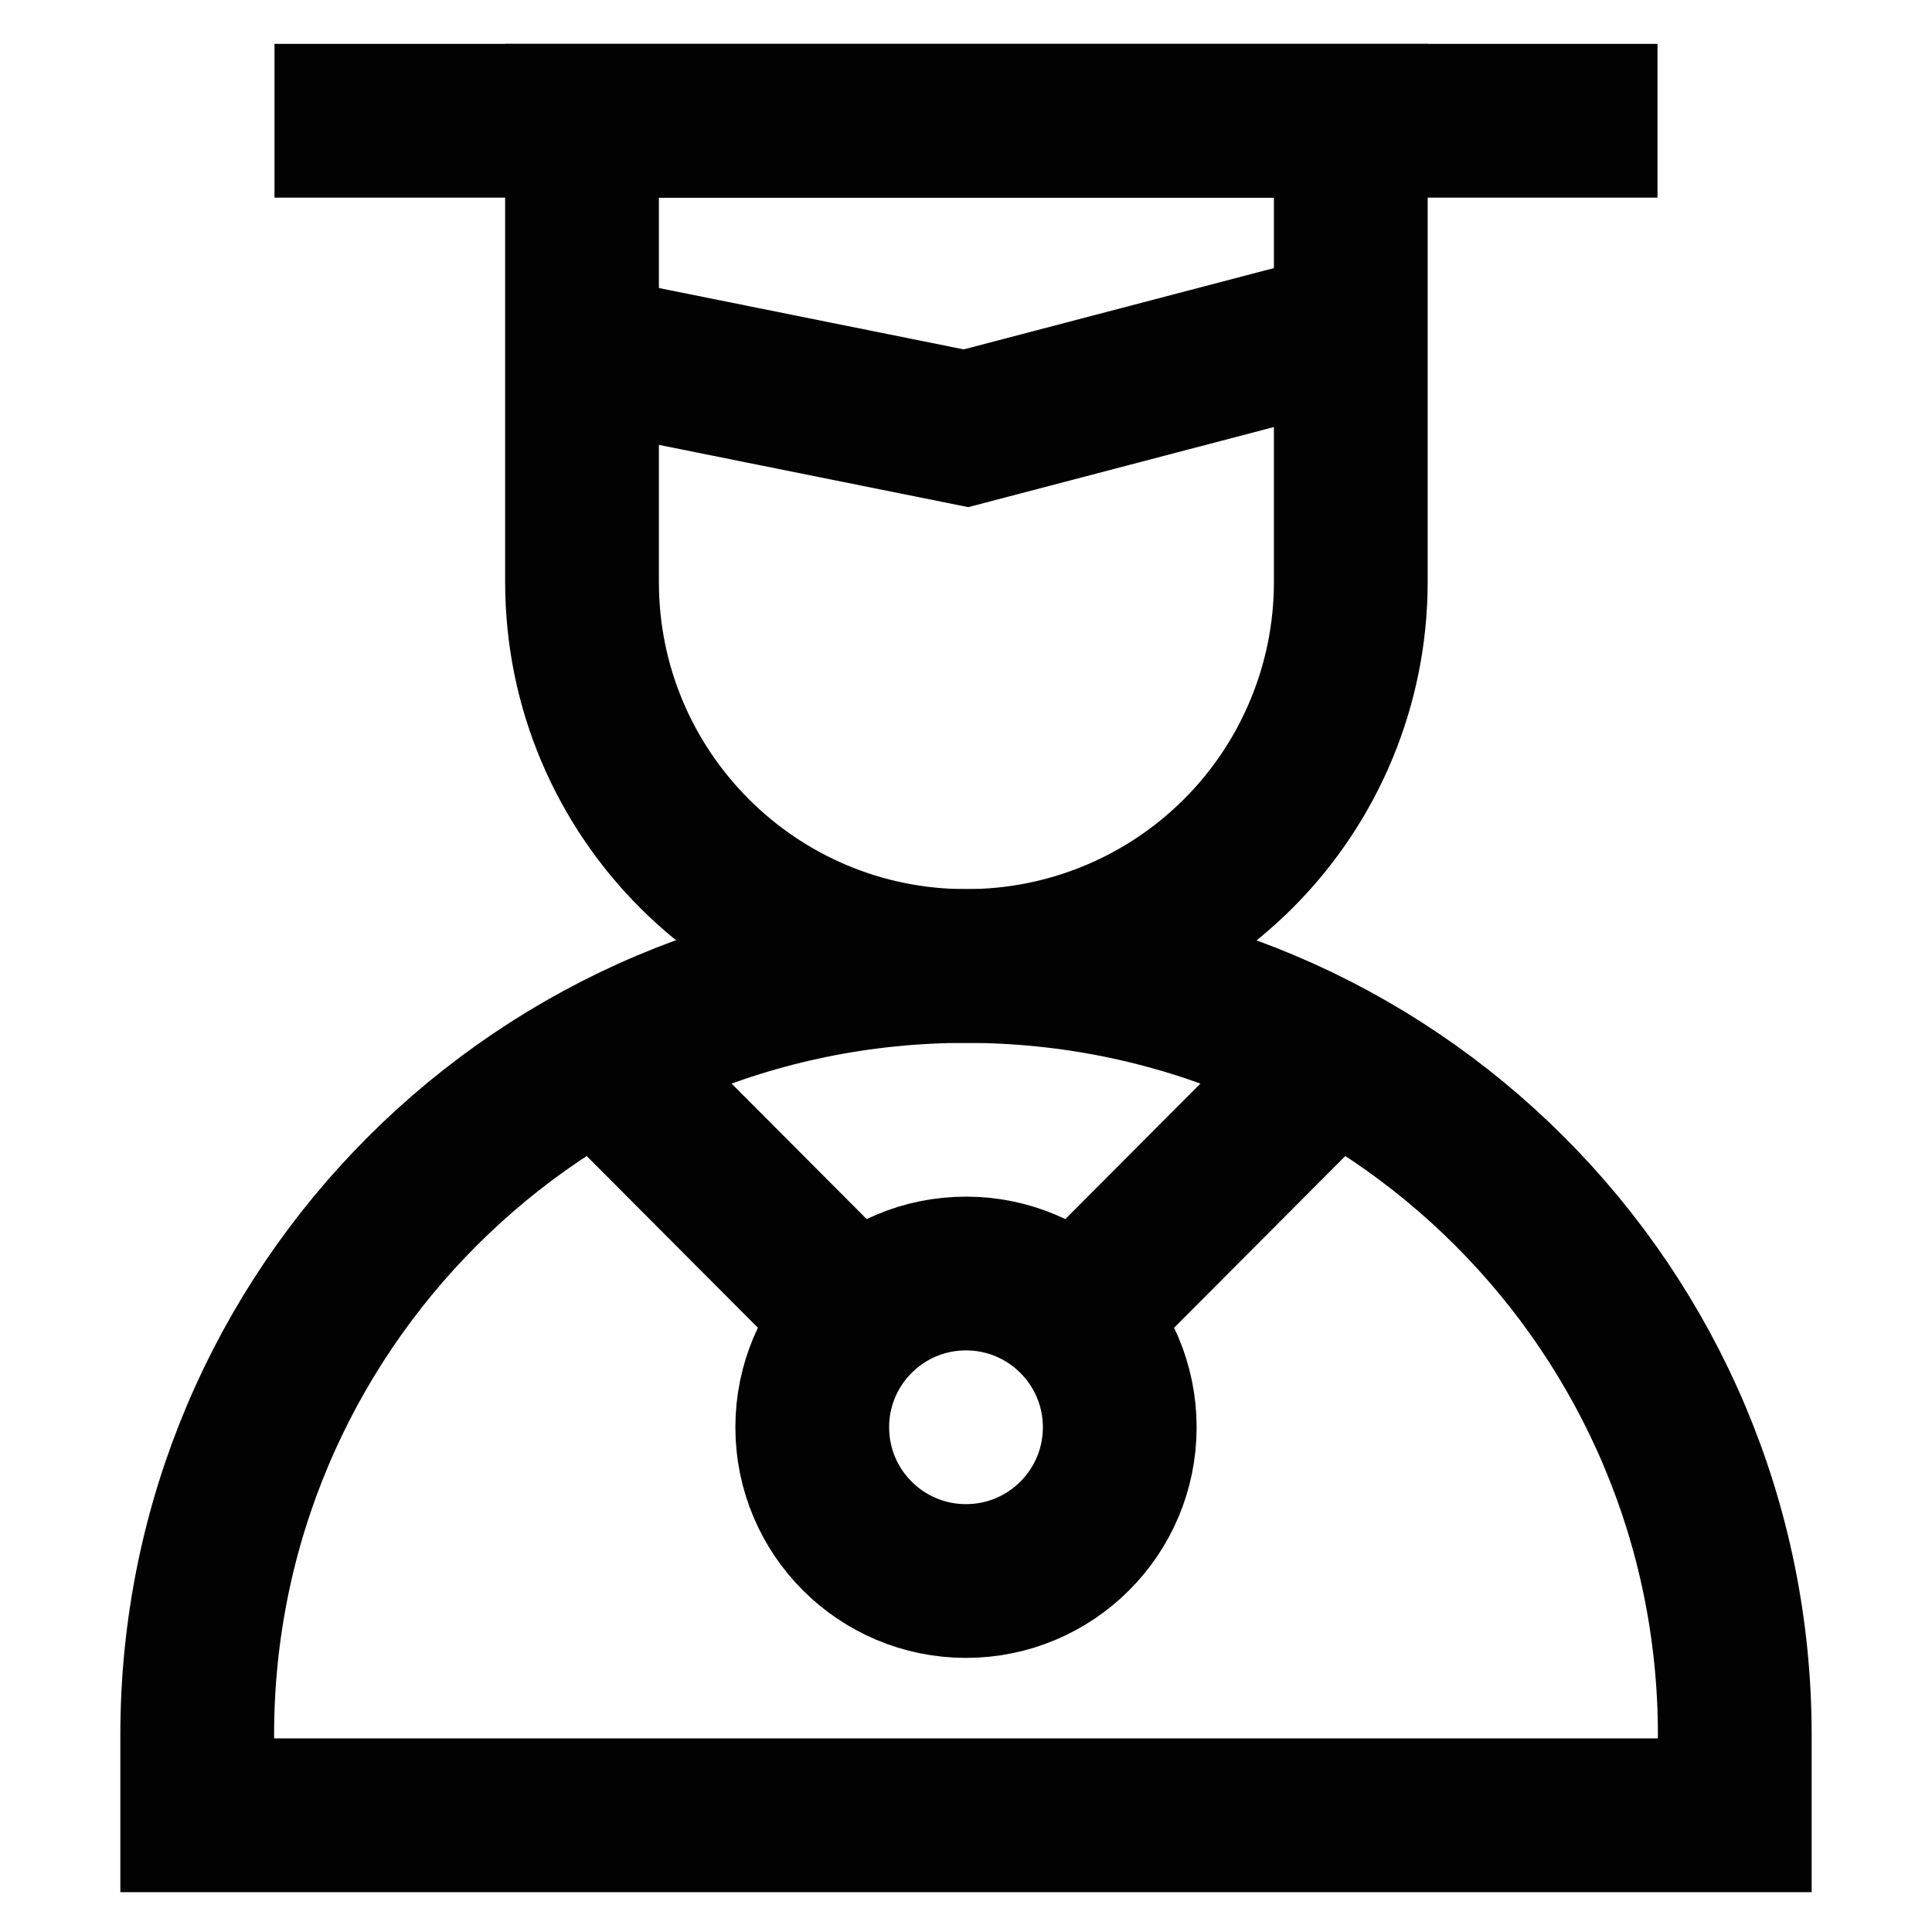
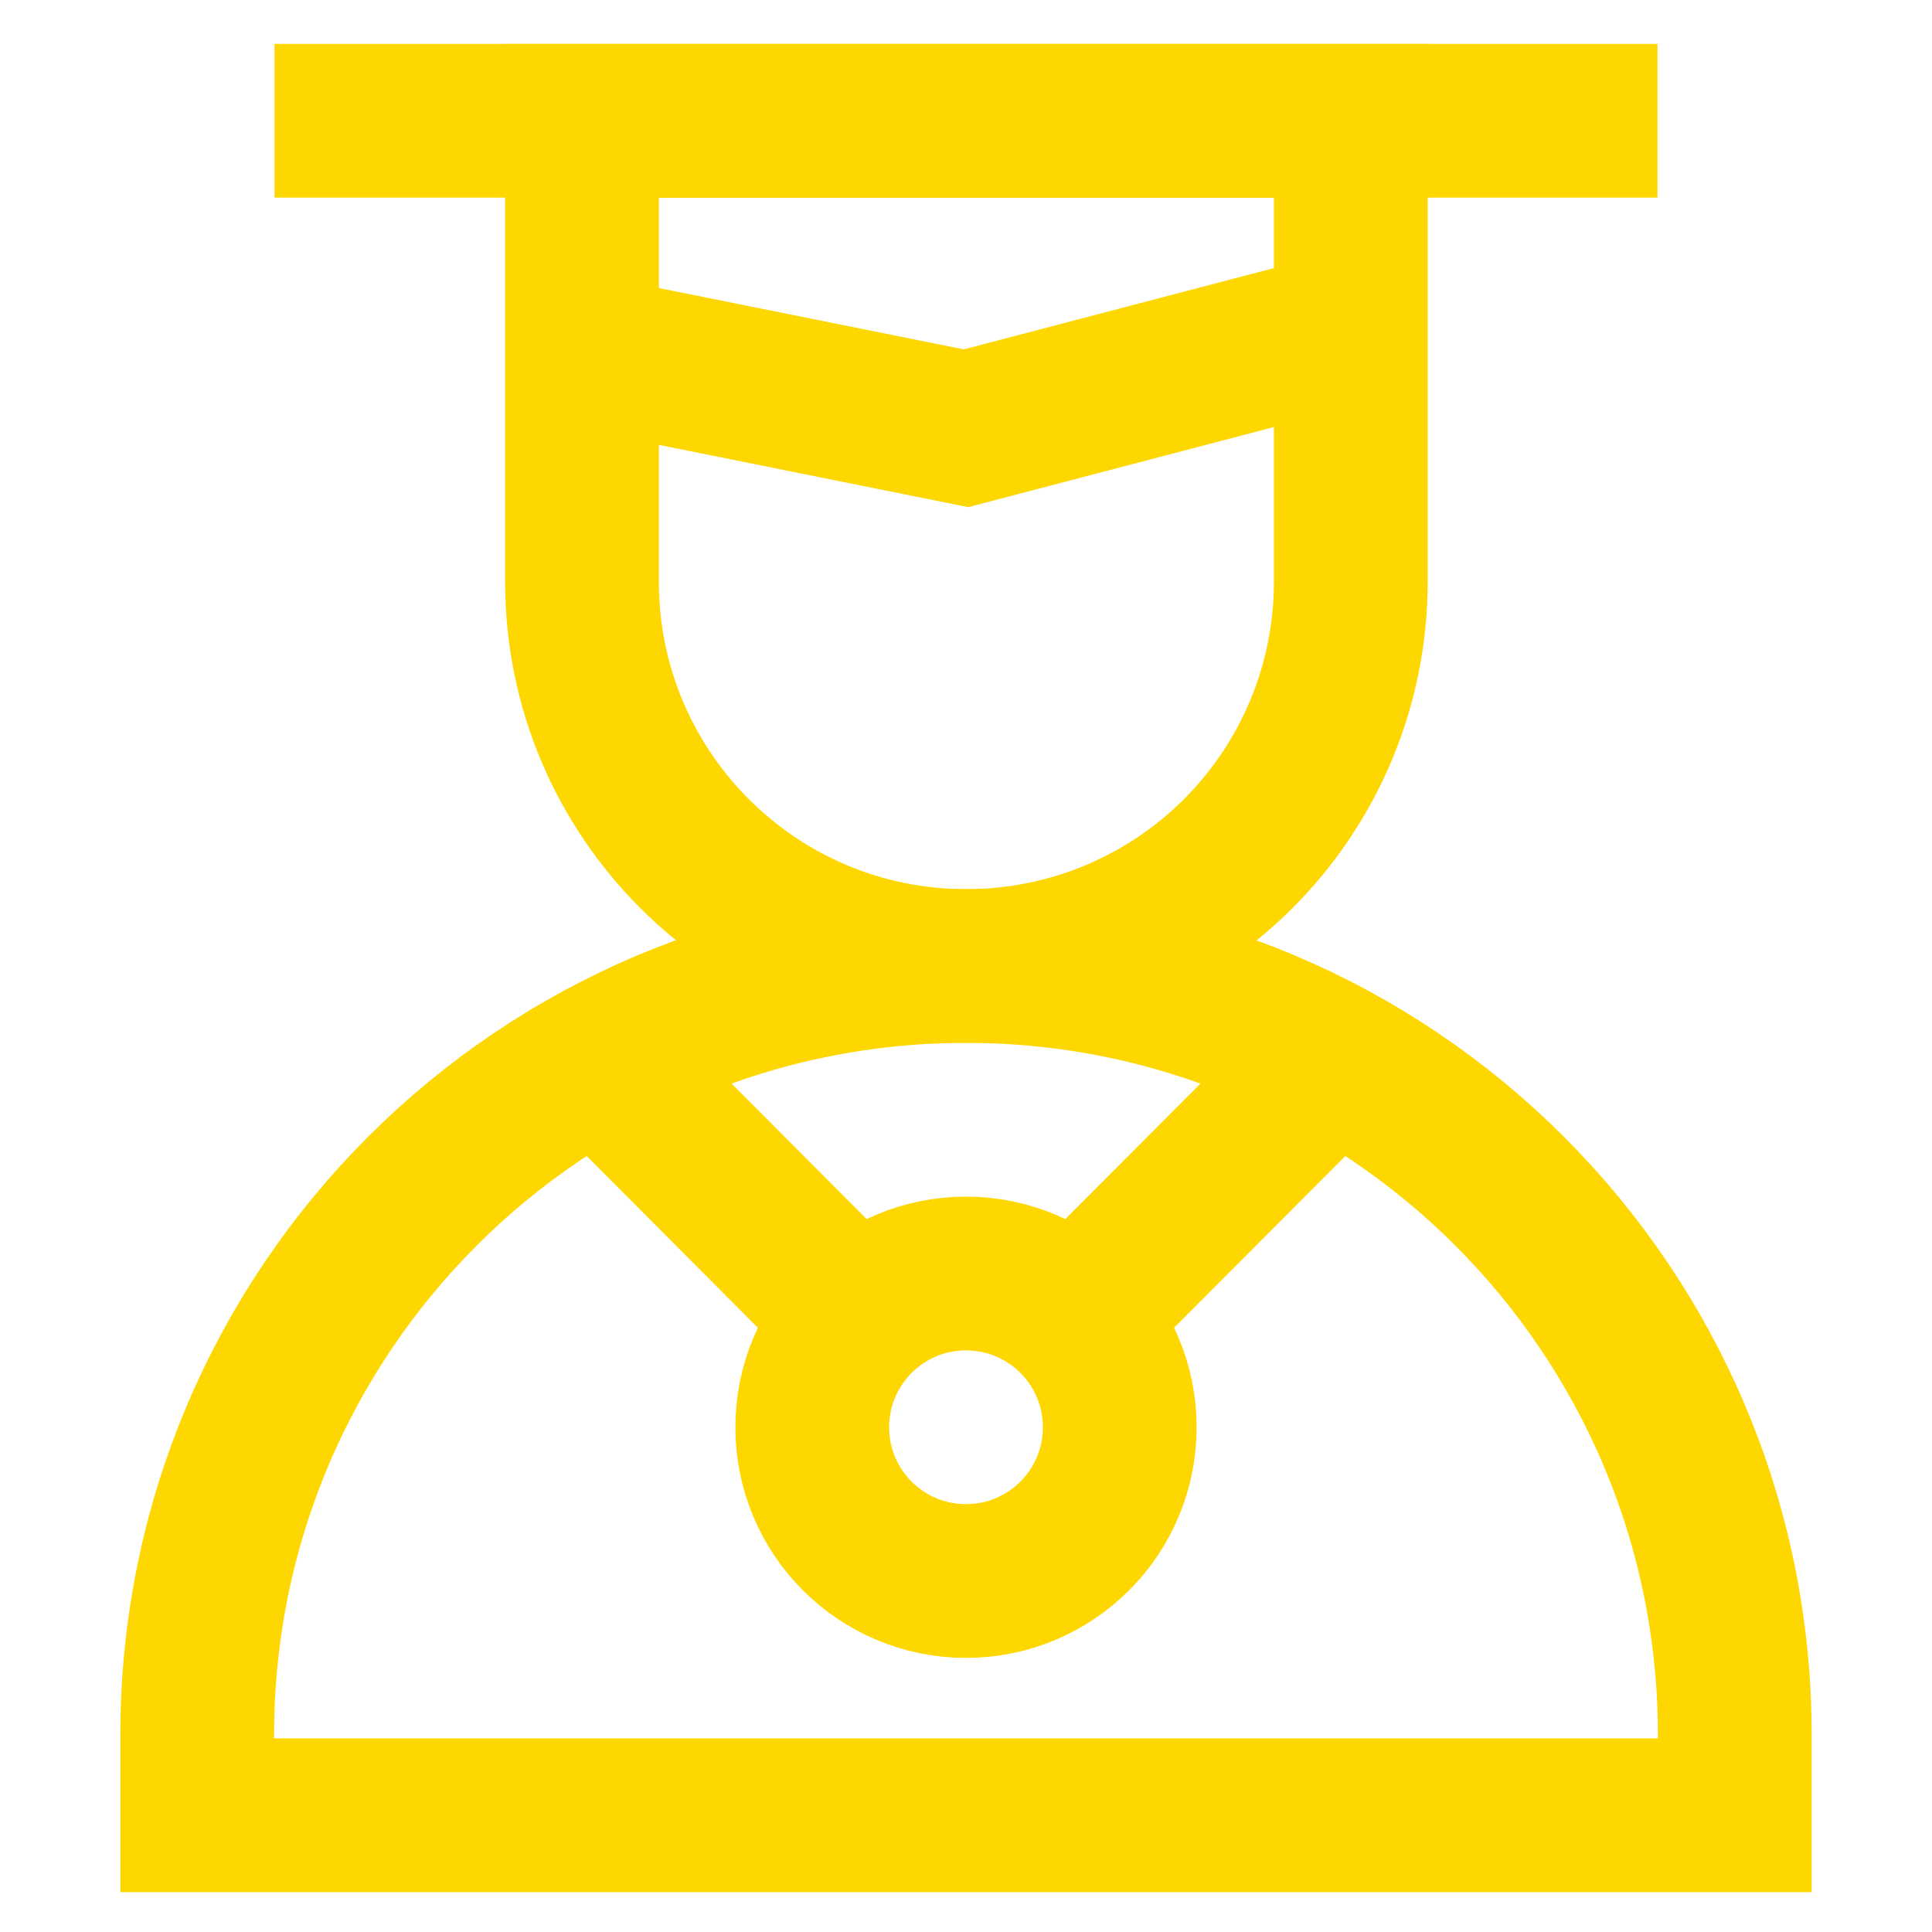
- <svg xmlns="http://www.w3.org/2000/svg" viewBox="0 0 24 24" id="Layer_1" data-name="Layer 1" fill="#000000">
+ <svg xmlns="http://www.w3.org/2000/svg" viewBox="0 0 24 24" id="Layer_1" data-name="Layer 1" fill="#FFD700">
  <g id="SVGRepo_bgCarrier" stroke-width="0" />
  <g id="SVGRepo_tracerCarrier" stroke-linecap="round" stroke-linejoin="round" />
  <g id="SVGRepo_iconCarrier">
    <defs>
-       <style>.cls-1{fill:none;stroke:#020202;stroke-miterlimit:10;stroke-width:1.91px;}</style>
+       <style>.cls-1{fill:none;stroke:#FFD700;stroke-miterlimit:10;stroke-width:1.91px;}</style>
    </defs>
    <path class="cls-1" d="M12,12h0a9.55,9.55,0,0,1,9.55,9.55v1a0,0,0,0,1,0,0H2.45a0,0,0,0,1,0,0v-1A9.55,9.55,0,0,1,12,12Z" />
    <path class="cls-1" d="M7.23,1.5h9.55a0,0,0,0,1,0,0V7.23A4.77,4.77,0,0,1,12,12h0A4.77,4.77,0,0,1,7.23,7.23V1.5A0,0,0,0,1,7.23,1.5Z" />
    <polyline class="cls-1" points="7.23 4.36 12 5.32 16.77 4.07" />
    <line class="cls-1" x1="3.41" y1="1.5" x2="20.59" y2="1.5" />
    <line class="cls-1" x1="16.77" y1="12.95" x2="13.35" y2="16.38" />
    <line class="cls-1" x1="10.65" y1="16.38" x2="7.23" y2="12.95" />
    <circle class="cls-1" cx="12" cy="17.73" r="1.91" />
  </g>
</svg>
